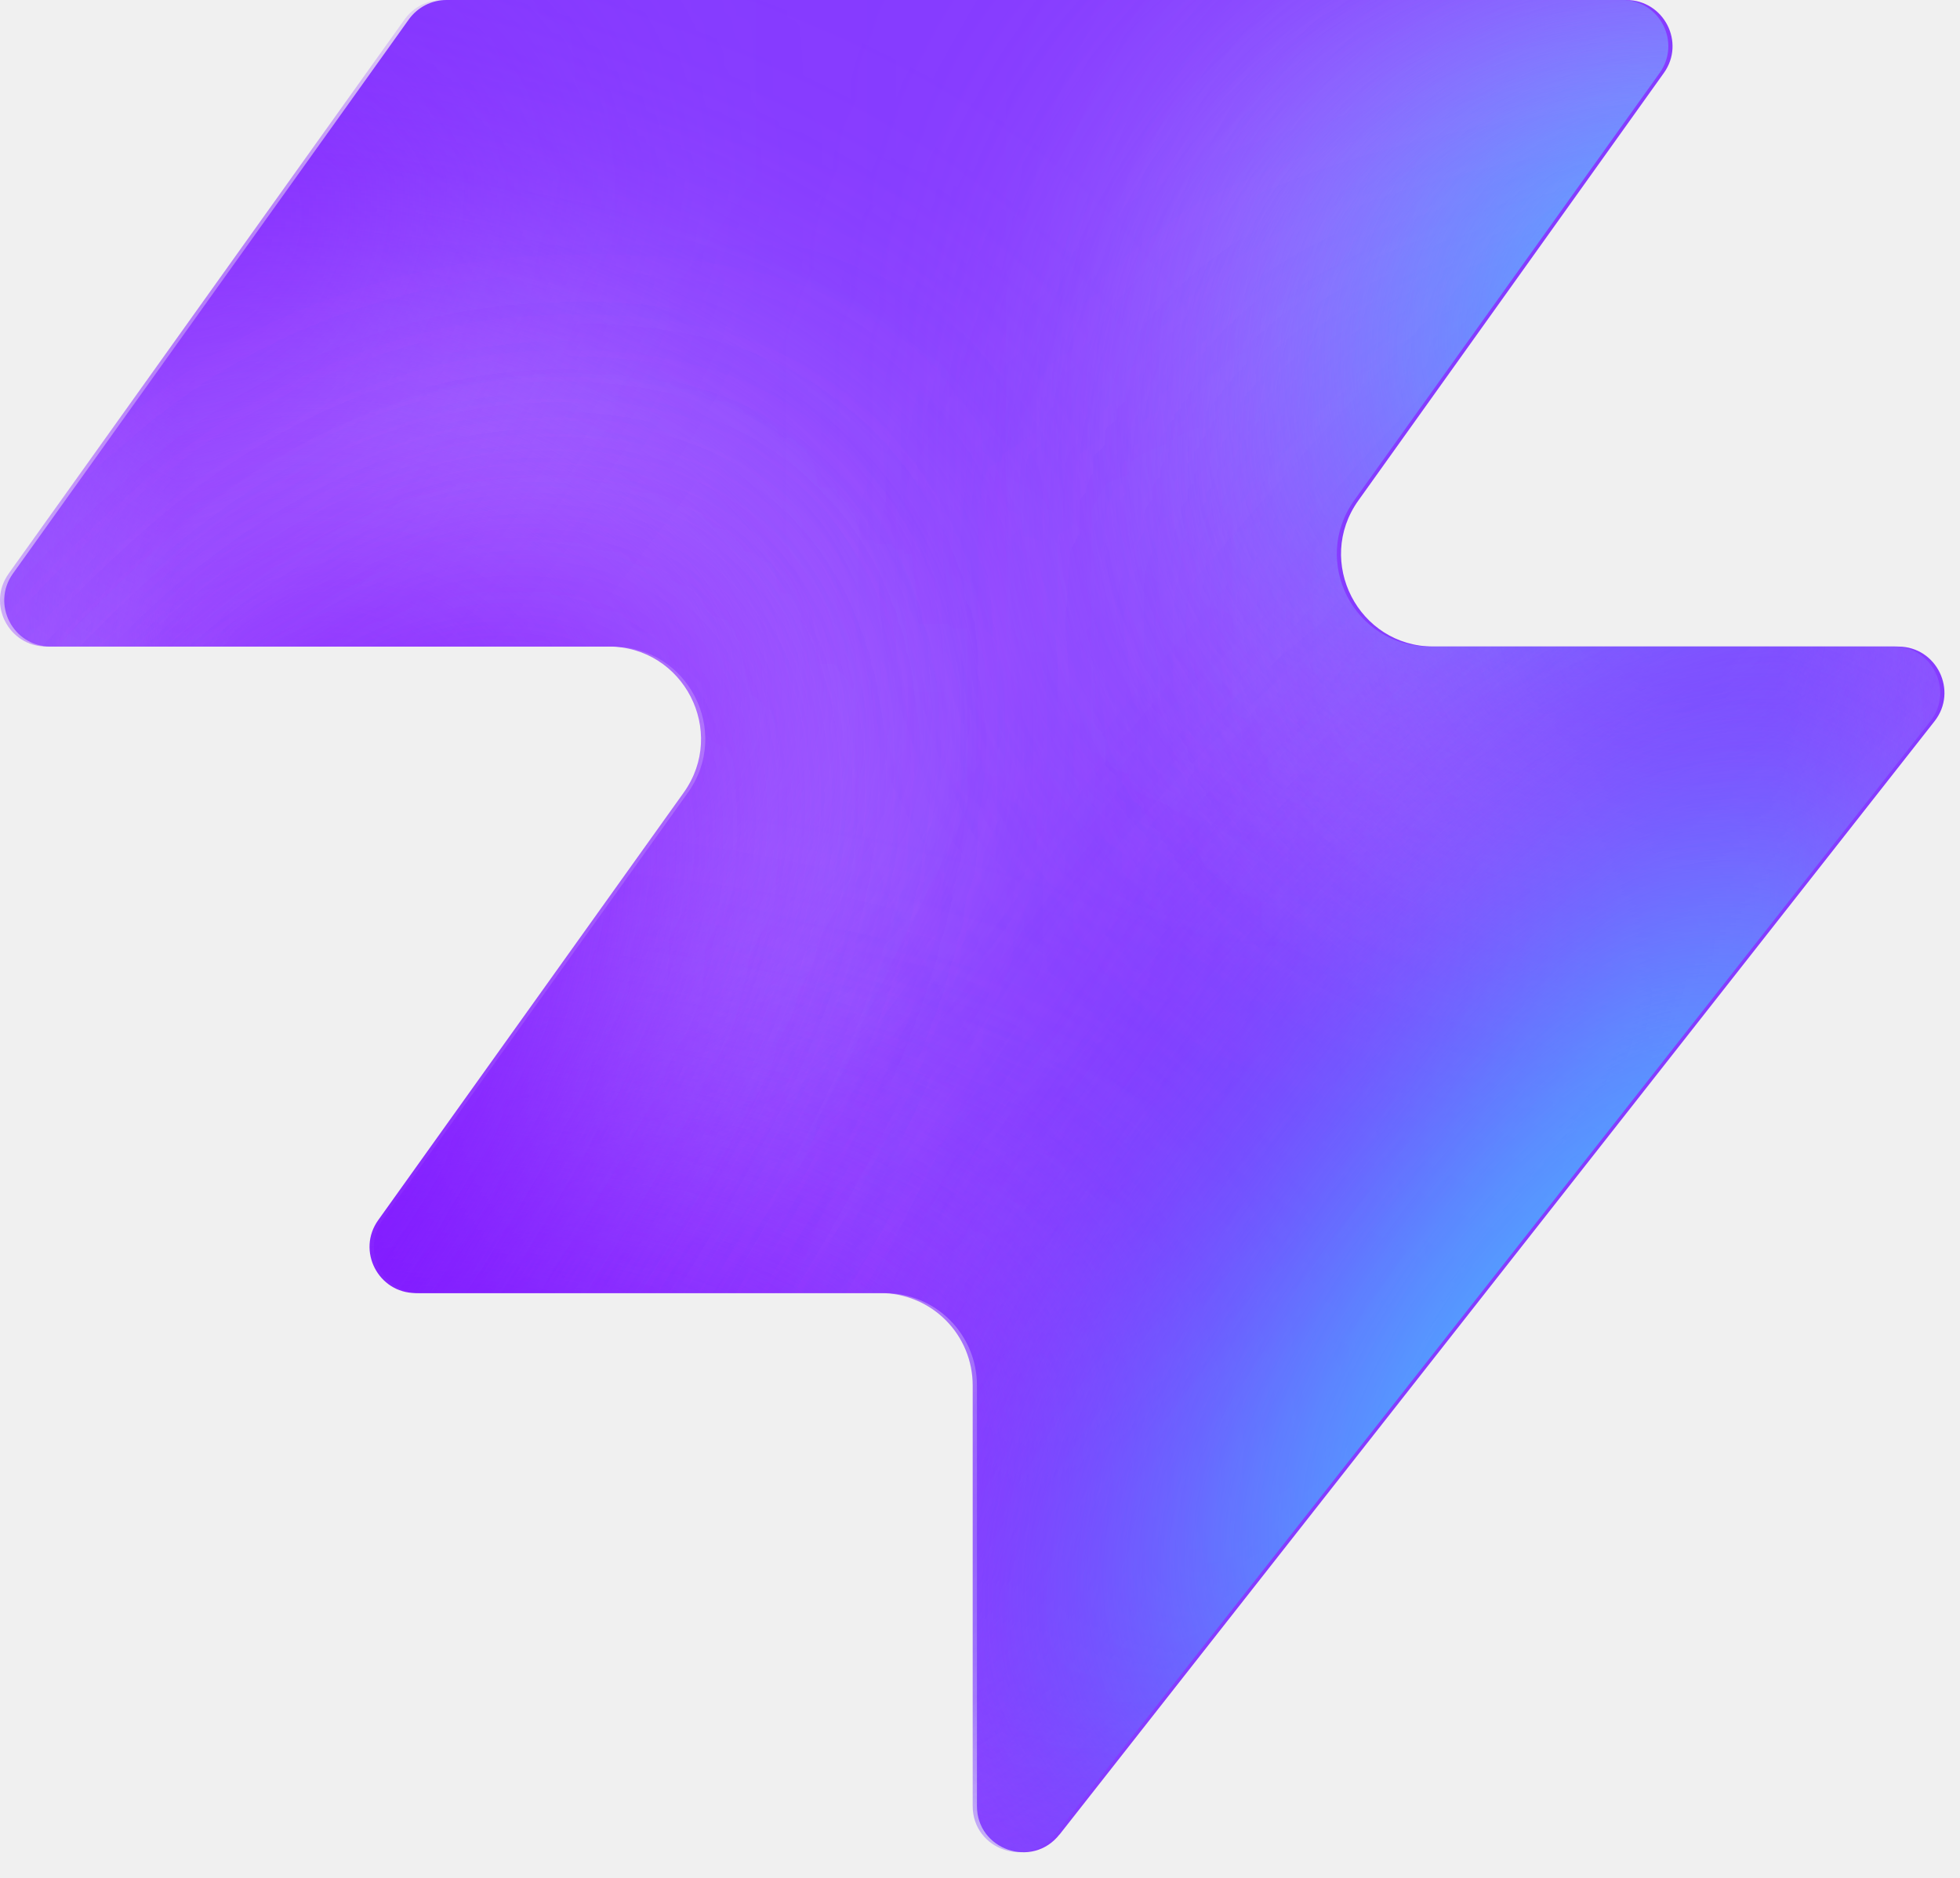
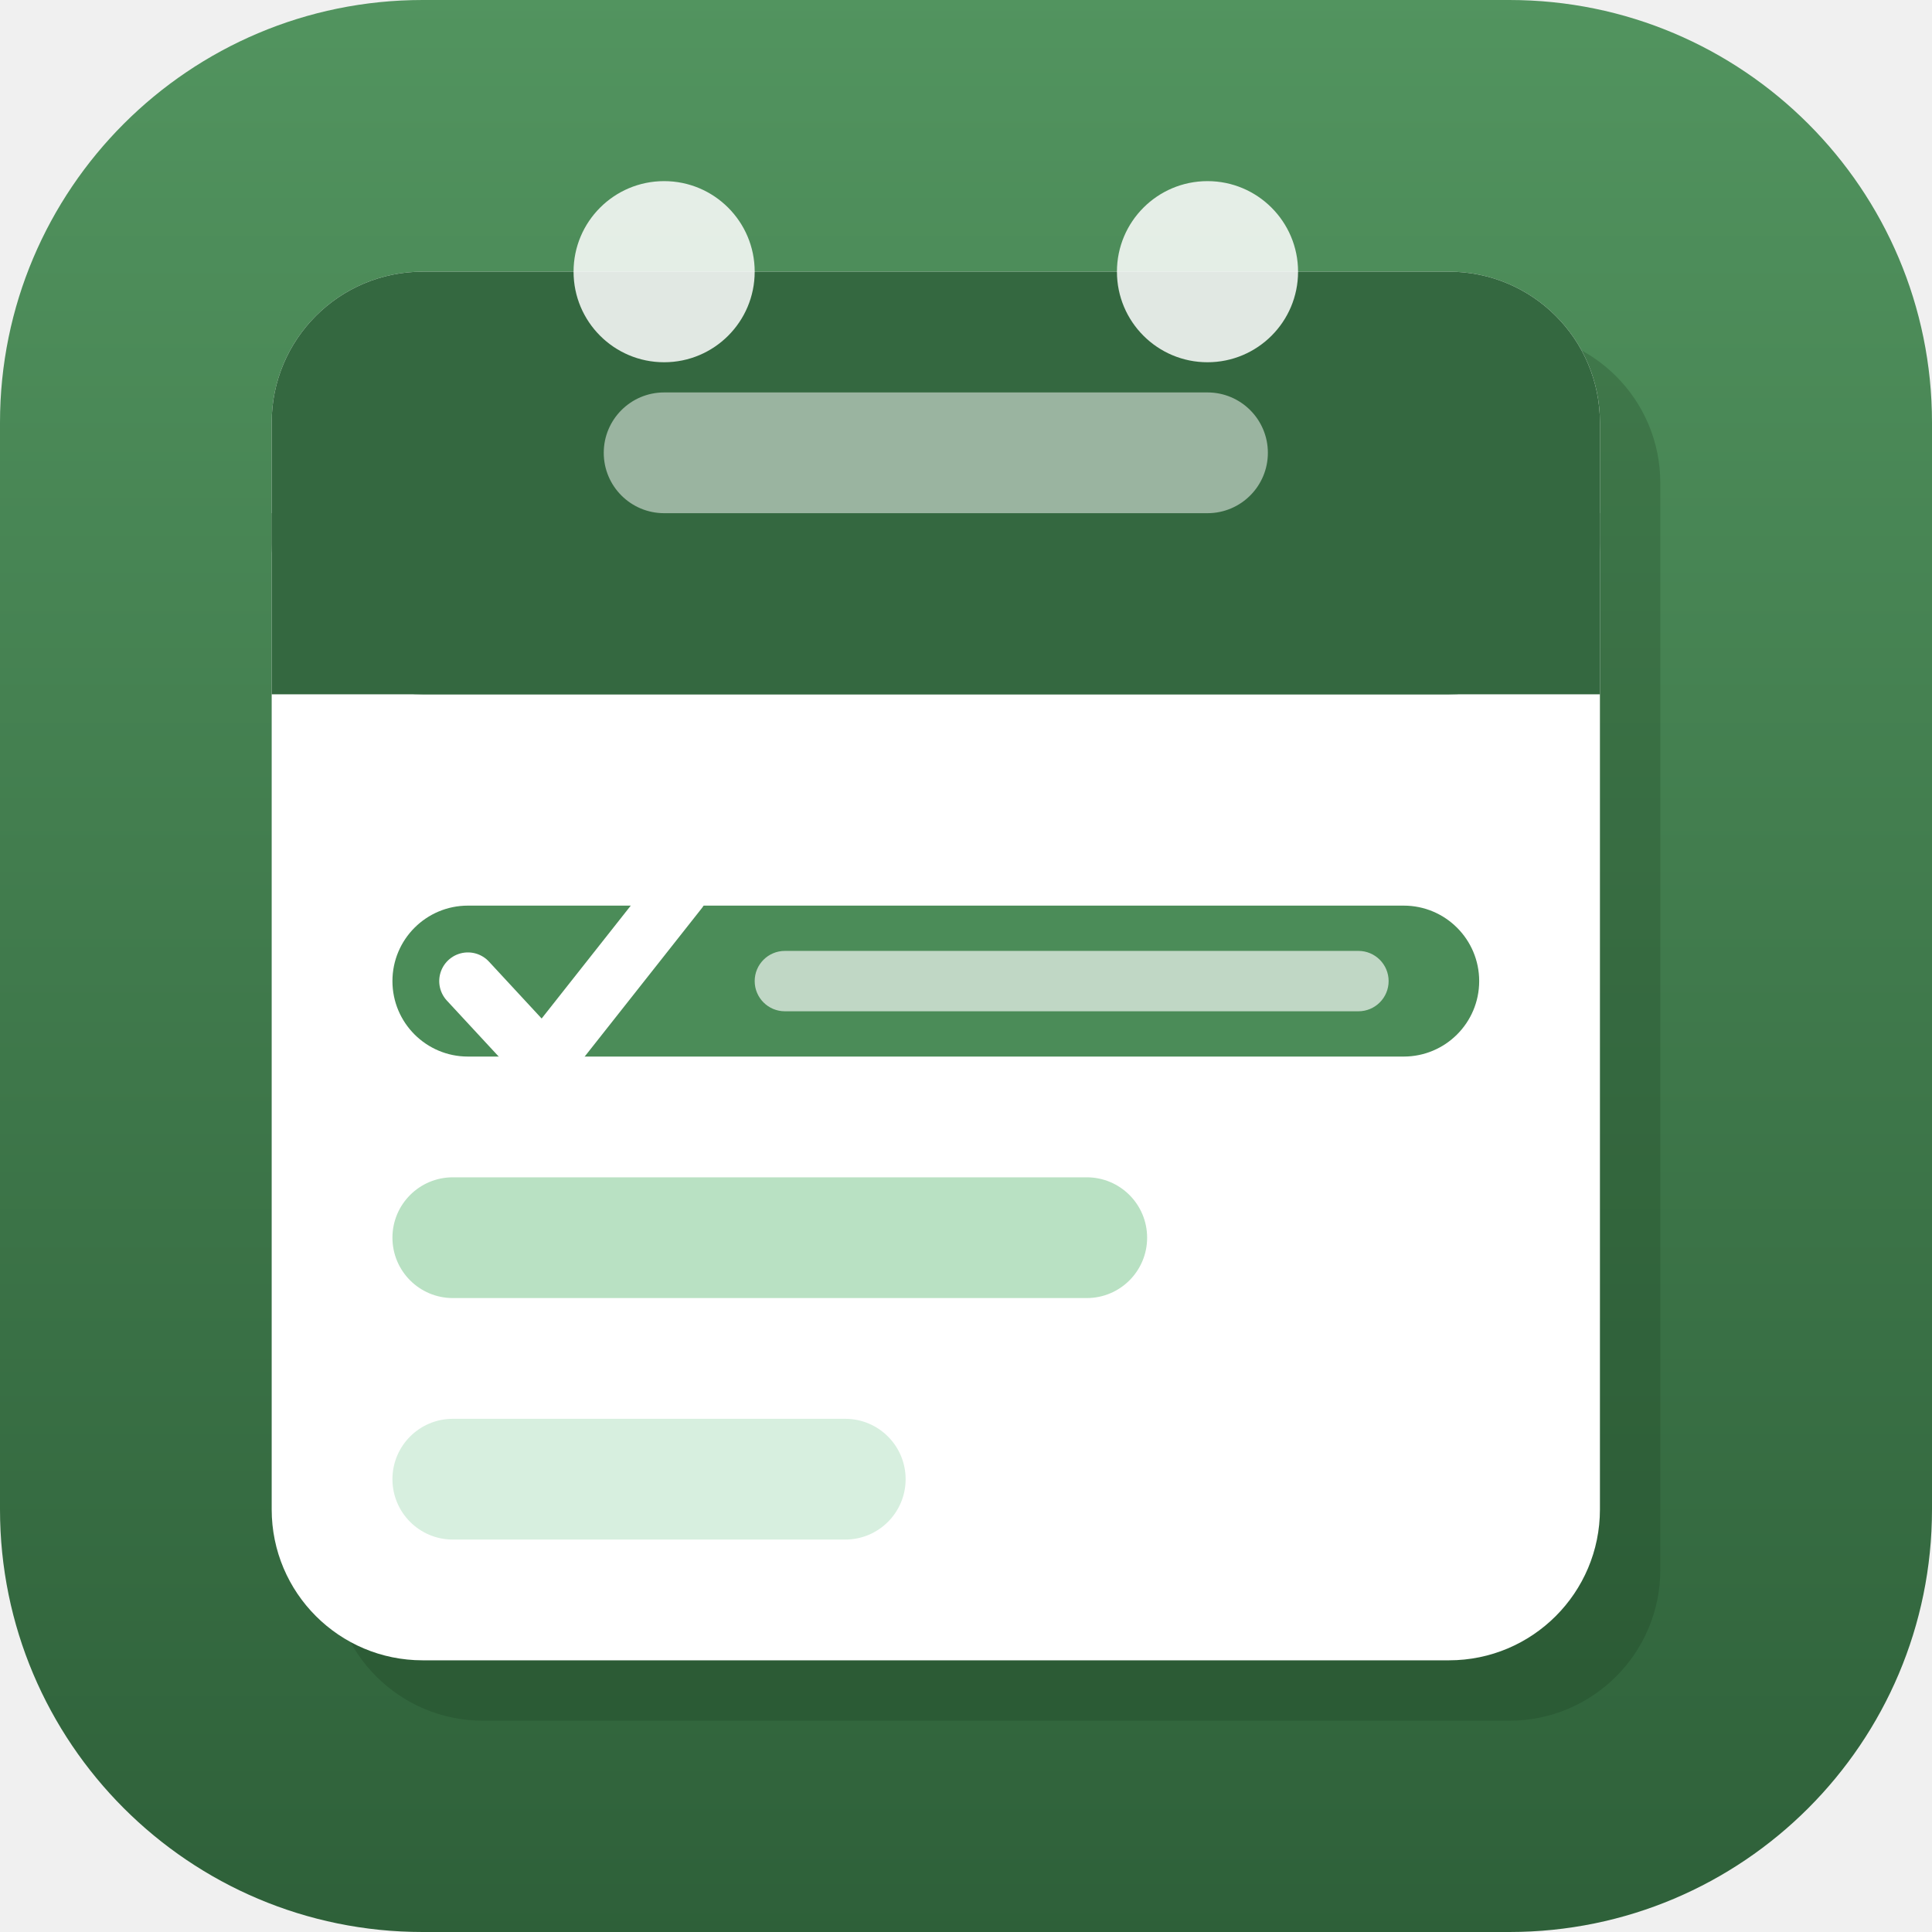
- <svg xmlns="http://www.w3.org/2000/svg" width="48" height="46" fill="none" viewBox="0 0 48 46">
-   <path fill="#863bff" d="M25.946 44.938c-.664.845-2.021.375-2.021-.698V33.937a2.26 2.26 0 0 0-2.262-2.262H10.287c-.92 0-1.456-1.04-.92-1.788l7.48-10.471c1.07-1.497 0-3.578-1.842-3.578H1.237c-.92 0-1.456-1.04-.92-1.788L10.013.474c.214-.297.556-.474.92-.474h28.894c.92 0 1.456 1.04.92 1.788l-7.48 10.471c-1.07 1.498 0 3.579 1.842 3.579h11.377c.943 0 1.473 1.088.89 1.83L25.947 44.94z" style="fill:#863bff;fill:color(display-p3 .525 .23 1);fill-opacity:1" />
-   <mask id="a" width="48" height="46" x="0" y="0" maskUnits="userSpaceOnUse" style="mask-type:alpha">
-     <path fill="#000" d="M25.842 44.938c-.664.844-2.021.375-2.021-.698V33.937a2.26 2.26 0 0 0-2.262-2.262H10.183c-.92 0-1.456-1.04-.92-1.788l7.48-10.471c1.07-1.498 0-3.579-1.842-3.579H1.133c-.92 0-1.456-1.04-.92-1.787L9.91.473c.214-.297.556-.474.92-.474h28.894c.92 0 1.456 1.04.92 1.788l-7.48 10.471c-1.07 1.498 0 3.578 1.842 3.578h11.377c.943 0 1.473 1.088.89 1.832L25.843 44.94z" style="fill:#000;fill-opacity:1" />
-   </mask>
-   <g mask="url(#a)">
-     <g filter="url(#b)">
-       <ellipse cx="5.508" cy="14.704" fill="#ede6ff" rx="5.508" ry="14.704" style="fill:#ede6ff;fill:color(display-p3 .927 .903 1);fill-opacity:1" transform="matrix(.00324 1 1 -.00324 -4.47 31.516)" />
-     </g>
-     <g filter="url(#c)">
-       <ellipse cx="10.399" cy="29.851" fill="#ede6ff" rx="10.399" ry="29.851" style="fill:#ede6ff;fill:color(display-p3 .927 .903 1);fill-opacity:1" transform="matrix(.00324 1 1 -.00324 -39.328 7.883)" />
-     </g>
-     <g filter="url(#d)">
-       <ellipse cx="5.508" cy="30.487" fill="#7e14ff" rx="5.508" ry="30.487" style="fill:#7e14ff;fill:color(display-p3 .492 .077 1);fill-opacity:1" transform="rotate(89.814 -25.913 -14.639)scale(1 -1)" />
-     </g>
-     <g filter="url(#e)">
-       <ellipse cx="5.508" cy="30.599" fill="#7e14ff" rx="5.508" ry="30.599" style="fill:#7e14ff;fill:color(display-p3 .492 .077 1);fill-opacity:1" transform="rotate(89.814 -32.644 -3.334)scale(1 -1)" />
-     </g>
-     <g filter="url(#f)">
-       <ellipse cx="5.508" cy="30.599" fill="#7e14ff" rx="5.508" ry="30.599" style="fill:#7e14ff;fill:color(display-p3 .492 .077 1);fill-opacity:1" transform="matrix(.00324 1 1 -.00324 -34.34 30.47)" />
-     </g>
-     <g filter="url(#g)">
-       <ellipse cx="14.072" cy="22.078" fill="#ede6ff" rx="14.072" ry="22.078" style="fill:#ede6ff;fill:color(display-p3 .927 .903 1);fill-opacity:1" transform="rotate(93.35 24.506 48.493)scale(-1 1)" />
-     </g>
-     <g filter="url(#h)">
-       <ellipse cx="3.47" cy="21.501" fill="#7e14ff" rx="3.47" ry="21.501" style="fill:#7e14ff;fill:color(display-p3 .492 .077 1);fill-opacity:1" transform="rotate(89.009 28.708 47.59)scale(-1 1)" />
-     </g>
-     <g filter="url(#i)">
-       <ellipse cx="3.47" cy="21.501" fill="#7e14ff" rx="3.47" ry="21.501" style="fill:#7e14ff;fill:color(display-p3 .492 .077 1);fill-opacity:1" transform="rotate(89.009 28.708 47.59)scale(-1 1)" />
-     </g>
-     <g filter="url(#j)">
-       <ellipse cx=".387" cy="8.972" fill="#7e14ff" rx="4.407" ry="29.108" style="fill:#7e14ff;fill:color(display-p3 .492 .077 1);fill-opacity:1" transform="rotate(39.51 .387 8.972)" />
-     </g>
-     <g filter="url(#k)">
-       <ellipse cx="47.523" cy="-6.092" fill="#7e14ff" rx="4.407" ry="29.108" style="fill:#7e14ff;fill:color(display-p3 .492 .077 1);fill-opacity:1" transform="rotate(37.892 47.523 -6.092)" />
-     </g>
-     <g filter="url(#l)">
-       <ellipse cx="41.412" cy="6.333" fill="#47bfff" rx="5.971" ry="9.665" style="fill:#47bfff;fill:color(display-p3 .28 .748 1);fill-opacity:1" transform="rotate(37.892 41.412 6.333)" />
-     </g>
-     <g filter="url(#m)">
-       <ellipse cx="-1.879" cy="38.332" fill="#7e14ff" rx="4.407" ry="29.108" style="fill:#7e14ff;fill:color(display-p3 .492 .077 1);fill-opacity:1" transform="rotate(37.892 -1.88 38.332)" />
-     </g>
-     <g filter="url(#n)">
-       <ellipse cx="-1.879" cy="38.332" fill="#7e14ff" rx="4.407" ry="29.108" style="fill:#7e14ff;fill:color(display-p3 .492 .077 1);fill-opacity:1" transform="rotate(37.892 -1.88 38.332)" />
-     </g>
-     <g filter="url(#o)">
-       <ellipse cx="35.651" cy="29.907" fill="#7e14ff" rx="4.407" ry="29.108" style="fill:#7e14ff;fill:color(display-p3 .492 .077 1);fill-opacity:1" transform="rotate(37.892 35.651 29.907)" />
-     </g>
-     <g filter="url(#p)">
-       <ellipse cx="38.418" cy="32.4" fill="#47bfff" rx="5.971" ry="15.297" style="fill:#47bfff;fill:color(display-p3 .28 .748 1);fill-opacity:1" transform="rotate(37.892 38.418 32.4)" />
-     </g>
-   </g>
+ <svg xmlns="http://www.w3.org/2000/svg" viewBox="0 0 64 64" width="64" height="64">
  <defs>
-     <filter id="b" width="60.045" height="41.654" x="-19.77" y="16.149" color-interpolation-filters="sRGB" filterUnits="userSpaceOnUse">
-       <feFlood flood-opacity="0" result="BackgroundImageFix" />
-       <feBlend in="SourceGraphic" in2="BackgroundImageFix" result="shape" />
-       <feGaussianBlur result="effect1_foregroundBlur_2002_17158" stdDeviation="7.659" />
-     </filter>
-     <filter id="c" width="90.34" height="51.437" x="-54.613" y="-7.533" color-interpolation-filters="sRGB" filterUnits="userSpaceOnUse">
-       <feFlood flood-opacity="0" result="BackgroundImageFix" />
-       <feBlend in="SourceGraphic" in2="BackgroundImageFix" result="shape" />
-       <feGaussianBlur result="effect1_foregroundBlur_2002_17158" stdDeviation="7.659" />
-     </filter>
-     <filter id="d" width="79.355" height="29.4" x="-49.64" y="2.03" color-interpolation-filters="sRGB" filterUnits="userSpaceOnUse">
-       <feFlood flood-opacity="0" result="BackgroundImageFix" />
-       <feBlend in="SourceGraphic" in2="BackgroundImageFix" result="shape" />
-       <feGaussianBlur result="effect1_foregroundBlur_2002_17158" stdDeviation="4.596" />
-     </filter>
-     <filter id="e" width="79.579" height="29.4" x="-45.045" y="20.029" color-interpolation-filters="sRGB" filterUnits="userSpaceOnUse">
-       <feFlood flood-opacity="0" result="BackgroundImageFix" />
-       <feBlend in="SourceGraphic" in2="BackgroundImageFix" result="shape" />
-       <feGaussianBlur result="effect1_foregroundBlur_2002_17158" stdDeviation="4.596" />
-     </filter>
-     <filter id="f" width="79.579" height="29.4" x="-43.513" y="21.178" color-interpolation-filters="sRGB" filterUnits="userSpaceOnUse">
-       <feFlood flood-opacity="0" result="BackgroundImageFix" />
-       <feBlend in="SourceGraphic" in2="BackgroundImageFix" result="shape" />
-       <feGaussianBlur result="effect1_foregroundBlur_2002_17158" stdDeviation="4.596" />
-     </filter>
-     <filter id="g" width="74.749" height="58.852" x="15.756" y="-17.901" color-interpolation-filters="sRGB" filterUnits="userSpaceOnUse">
-       <feFlood flood-opacity="0" result="BackgroundImageFix" />
-       <feBlend in="SourceGraphic" in2="BackgroundImageFix" result="shape" />
-       <feGaussianBlur result="effect1_foregroundBlur_2002_17158" stdDeviation="7.659" />
-     </filter>
-     <filter id="h" width="61.377" height="25.362" x="23.548" y="2.284" color-interpolation-filters="sRGB" filterUnits="userSpaceOnUse">
-       <feFlood flood-opacity="0" result="BackgroundImageFix" />
-       <feBlend in="SourceGraphic" in2="BackgroundImageFix" result="shape" />
-       <feGaussianBlur result="effect1_foregroundBlur_2002_17158" stdDeviation="4.596" />
-     </filter>
-     <filter id="i" width="61.377" height="25.362" x="23.548" y="2.284" color-interpolation-filters="sRGB" filterUnits="userSpaceOnUse">
-       <feFlood flood-opacity="0" result="BackgroundImageFix" />
-       <feBlend in="SourceGraphic" in2="BackgroundImageFix" result="shape" />
-       <feGaussianBlur result="effect1_foregroundBlur_2002_17158" stdDeviation="4.596" />
-     </filter>
-     <filter id="j" width="56.045" height="63.649" x="-27.636" y="-22.853" color-interpolation-filters="sRGB" filterUnits="userSpaceOnUse">
-       <feFlood flood-opacity="0" result="BackgroundImageFix" />
-       <feBlend in="SourceGraphic" in2="BackgroundImageFix" result="shape" />
-       <feGaussianBlur result="effect1_foregroundBlur_2002_17158" stdDeviation="4.596" />
-     </filter>
-     <filter id="k" width="54.814" height="64.646" x="20.116" y="-38.415" color-interpolation-filters="sRGB" filterUnits="userSpaceOnUse">
-       <feFlood flood-opacity="0" result="BackgroundImageFix" />
-       <feBlend in="SourceGraphic" in2="BackgroundImageFix" result="shape" />
-       <feGaussianBlur result="effect1_foregroundBlur_2002_17158" stdDeviation="4.596" />
-     </filter>
-     <filter id="l" width="33.541" height="35.313" x="24.641" y="-11.323" color-interpolation-filters="sRGB" filterUnits="userSpaceOnUse">
-       <feFlood flood-opacity="0" result="BackgroundImageFix" />
-       <feBlend in="SourceGraphic" in2="BackgroundImageFix" result="shape" />
-       <feGaussianBlur result="effect1_foregroundBlur_2002_17158" stdDeviation="4.596" />
-     </filter>
-     <filter id="m" width="54.814" height="64.646" x="-29.286" y="6.009" color-interpolation-filters="sRGB" filterUnits="userSpaceOnUse">
-       <feFlood flood-opacity="0" result="BackgroundImageFix" />
-       <feBlend in="SourceGraphic" in2="BackgroundImageFix" result="shape" />
-       <feGaussianBlur result="effect1_foregroundBlur_2002_17158" stdDeviation="4.596" />
-     </filter>
-     <filter id="n" width="54.814" height="64.646" x="-29.286" y="6.009" color-interpolation-filters="sRGB" filterUnits="userSpaceOnUse">
-       <feFlood flood-opacity="0" result="BackgroundImageFix" />
-       <feBlend in="SourceGraphic" in2="BackgroundImageFix" result="shape" />
-       <feGaussianBlur result="effect1_foregroundBlur_2002_17158" stdDeviation="4.596" />
-     </filter>
-     <filter id="o" width="54.814" height="64.646" x="8.244" y="-2.416" color-interpolation-filters="sRGB" filterUnits="userSpaceOnUse">
-       <feFlood flood-opacity="0" result="BackgroundImageFix" />
-       <feBlend in="SourceGraphic" in2="BackgroundImageFix" result="shape" />
-       <feGaussianBlur result="effect1_foregroundBlur_2002_17158" stdDeviation="4.596" />
-     </filter>
-     <filter id="p" width="39.409" height="43.623" x="18.713" y="10.588" color-interpolation-filters="sRGB" filterUnits="userSpaceOnUse">
-       <feFlood flood-opacity="0" result="BackgroundImageFix" />
-       <feBlend in="SourceGraphic" in2="BackgroundImageFix" result="shape" />
-       <feGaussianBlur result="effect1_foregroundBlur_2002_17158" stdDeviation="4.596" />
-     </filter>
+     <linearGradient id="bg" x1="0" y1="0" x2="0" y2="1">
+       <stop offset="0%" stop-color="#52945F" />
+       <stop offset="100%" stop-color="#2E6039" />
+     </linearGradient>
  </defs>
+   <rect width="64" height="64" rx="14" ry="14" fill="url(#bg)" />
+   <rect x="11" y="11" width="44" height="46" rx="5" ry="5" fill="rgba(20,50,25,0.22)" />
+   <rect x="9" y="9" width="44" height="46" rx="5" ry="5" fill="white" />
+   <rect x="9" y="9" width="44" height="14" rx="5" ry="5" fill="#346840" />
+   <rect x="9" y="17" width="44" height="6" fill="#346840" />
+   <rect x="20" y="13" width="22" height="4" rx="2" ry="2" fill="rgba(255,255,255,0.5)" />
+   <circle cx="22" cy="9" r="3" fill="rgba(255,255,255,0.85)" />
+   <circle cx="40" cy="9" r="3" fill="rgba(255,255,255,0.85)" />
+   <rect x="13" y="30" width="36" height="5" rx="2.5" fill="#4B8C58" />
+   <polyline points="15.5,32.5 18,35.2 22.5,29.5" fill="none" stroke="white" stroke-width="1.9" stroke-linecap="round" stroke-linejoin="round" />
+   <rect x="25" y="31.5" width="21" height="2" rx="1" fill="rgba(255,255,255,0.65)" />
+   <rect x="13" y="39" width="25" height="4" rx="2" fill="#B9E1C3" />
+   <rect x="13" y="47" width="17" height="4" rx="2" fill="#D7EFDF" />
</svg>
